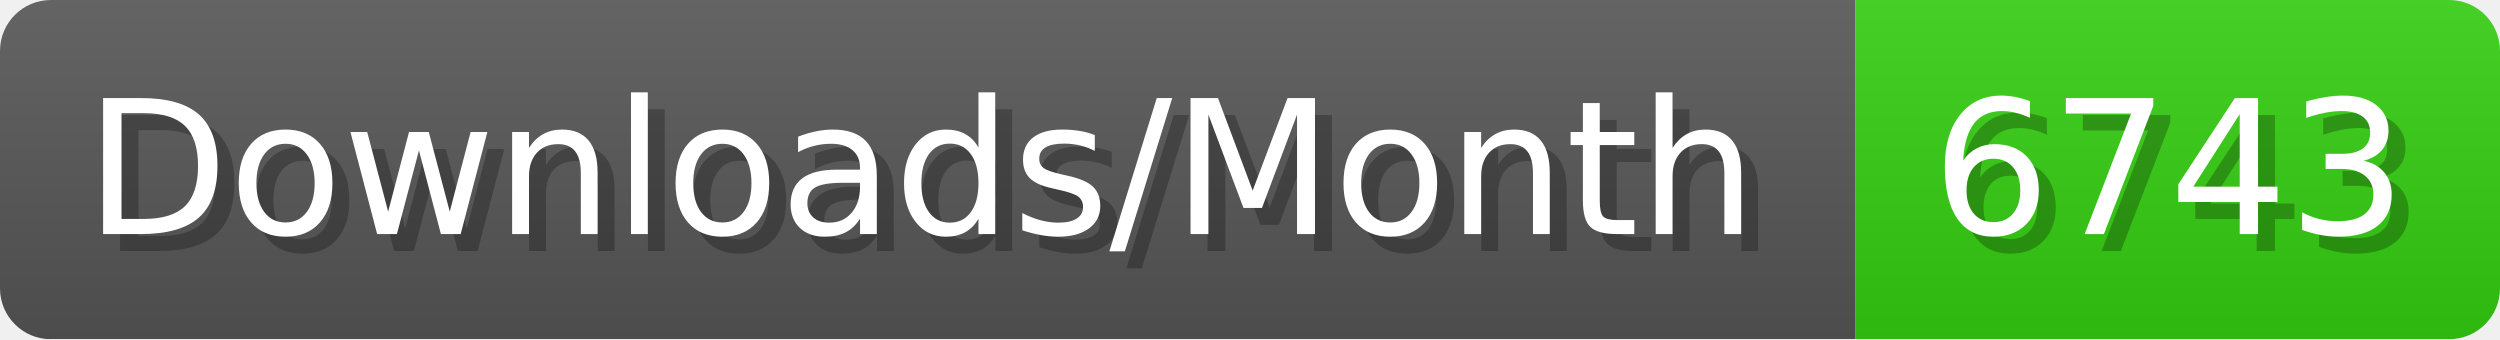
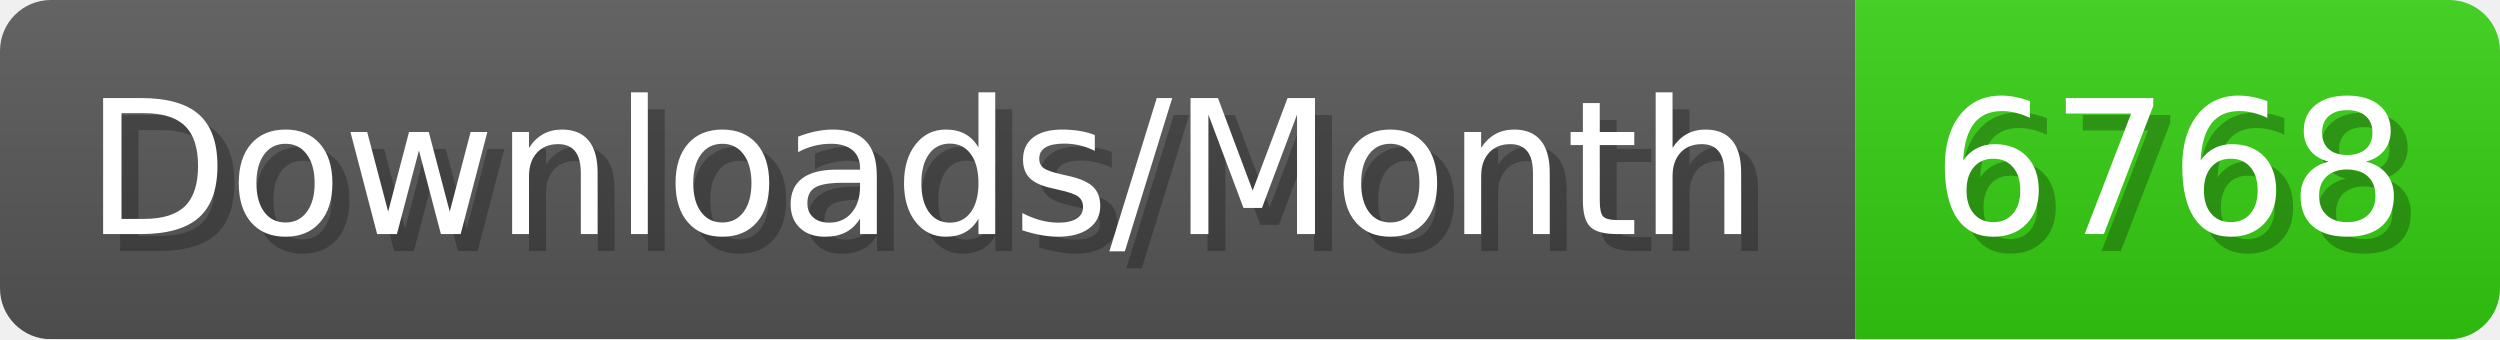
- <svg xmlns="http://www.w3.org/2000/svg" width="147.4" height="20" viewBox="0 0 1474 200" role="img" aria-label="Downloads/Month: 6743">
+ <svg xmlns="http://www.w3.org/2000/svg" width="147.4" height="20" viewBox="0 0 1474 200" role="img" aria-label="Downloads/Month: 6768">
  <linearGradient id="YlXUI" x2="0" y2="100%">
    <stop offset="0" stop-opacity=".1" stop-color="#EEE" />
    <stop offset="1" stop-opacity=".1" />
  </linearGradient>
  <mask id="JHhop">
    <rect width="1474" height="200" rx="30" fill="#FFF" />
  </mask>
  <g mask="url(#JHhop)">
    <rect width="1094" height="200" fill="#555" />
    <rect width="380" height="200" fill="#3C1" x="1094" />
    <rect width="1474" height="200" fill="url(#YlXUI)" />
  </g>
  <g aria-hidden="true" fill="#fff" text-anchor="start" font-family="Verdana,DejaVu Sans,sans-serif" font-size="110">
    <text x="60" y="148" textLength="994" fill="#000" opacity="0.25">Downloads/Month</text>
    <text x="50" y="138" textLength="994">Downloads/Month</text>
-     <text x="1149" y="148" textLength="280" fill="#000" opacity="0.25">6743</text>
-     <text x="1139" y="138" textLength="280">6743</text>
+     <text x="1149" y="148" textLength="280" fill="#000" opacity="0.25">6768</text>
+     <text x="1139" y="138" textLength="280">6768</text>
  </g>
</svg>
